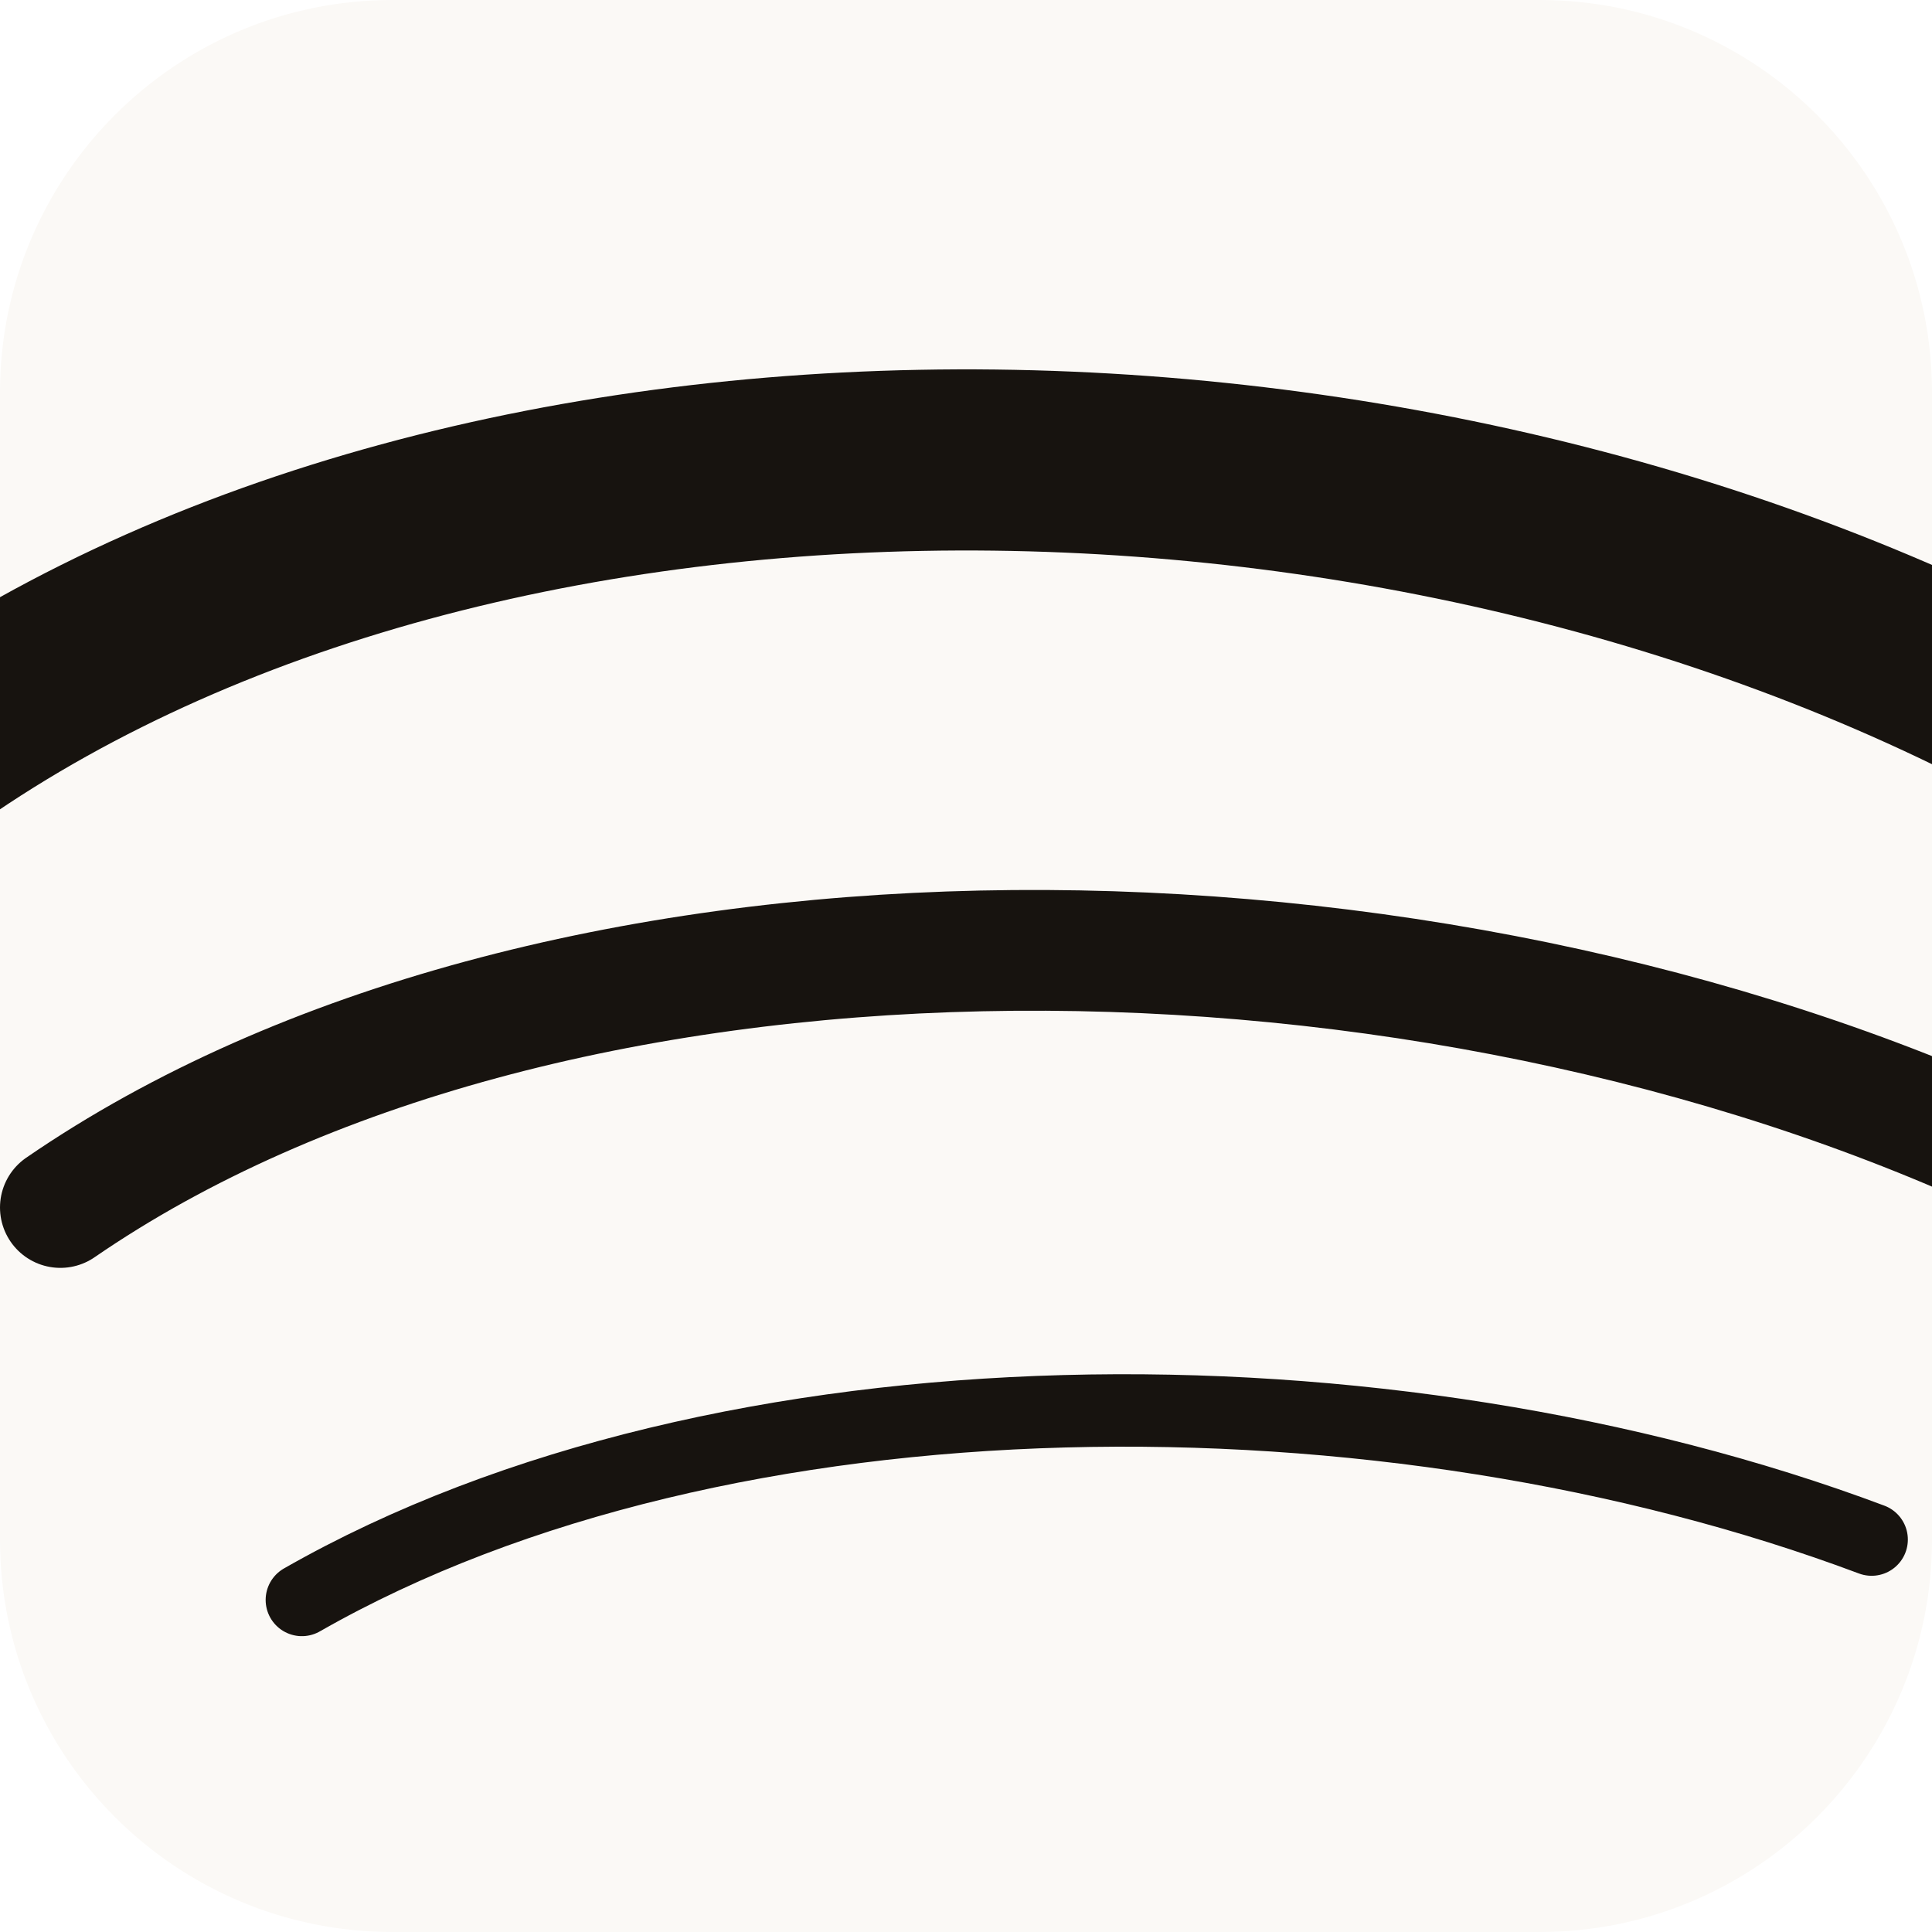
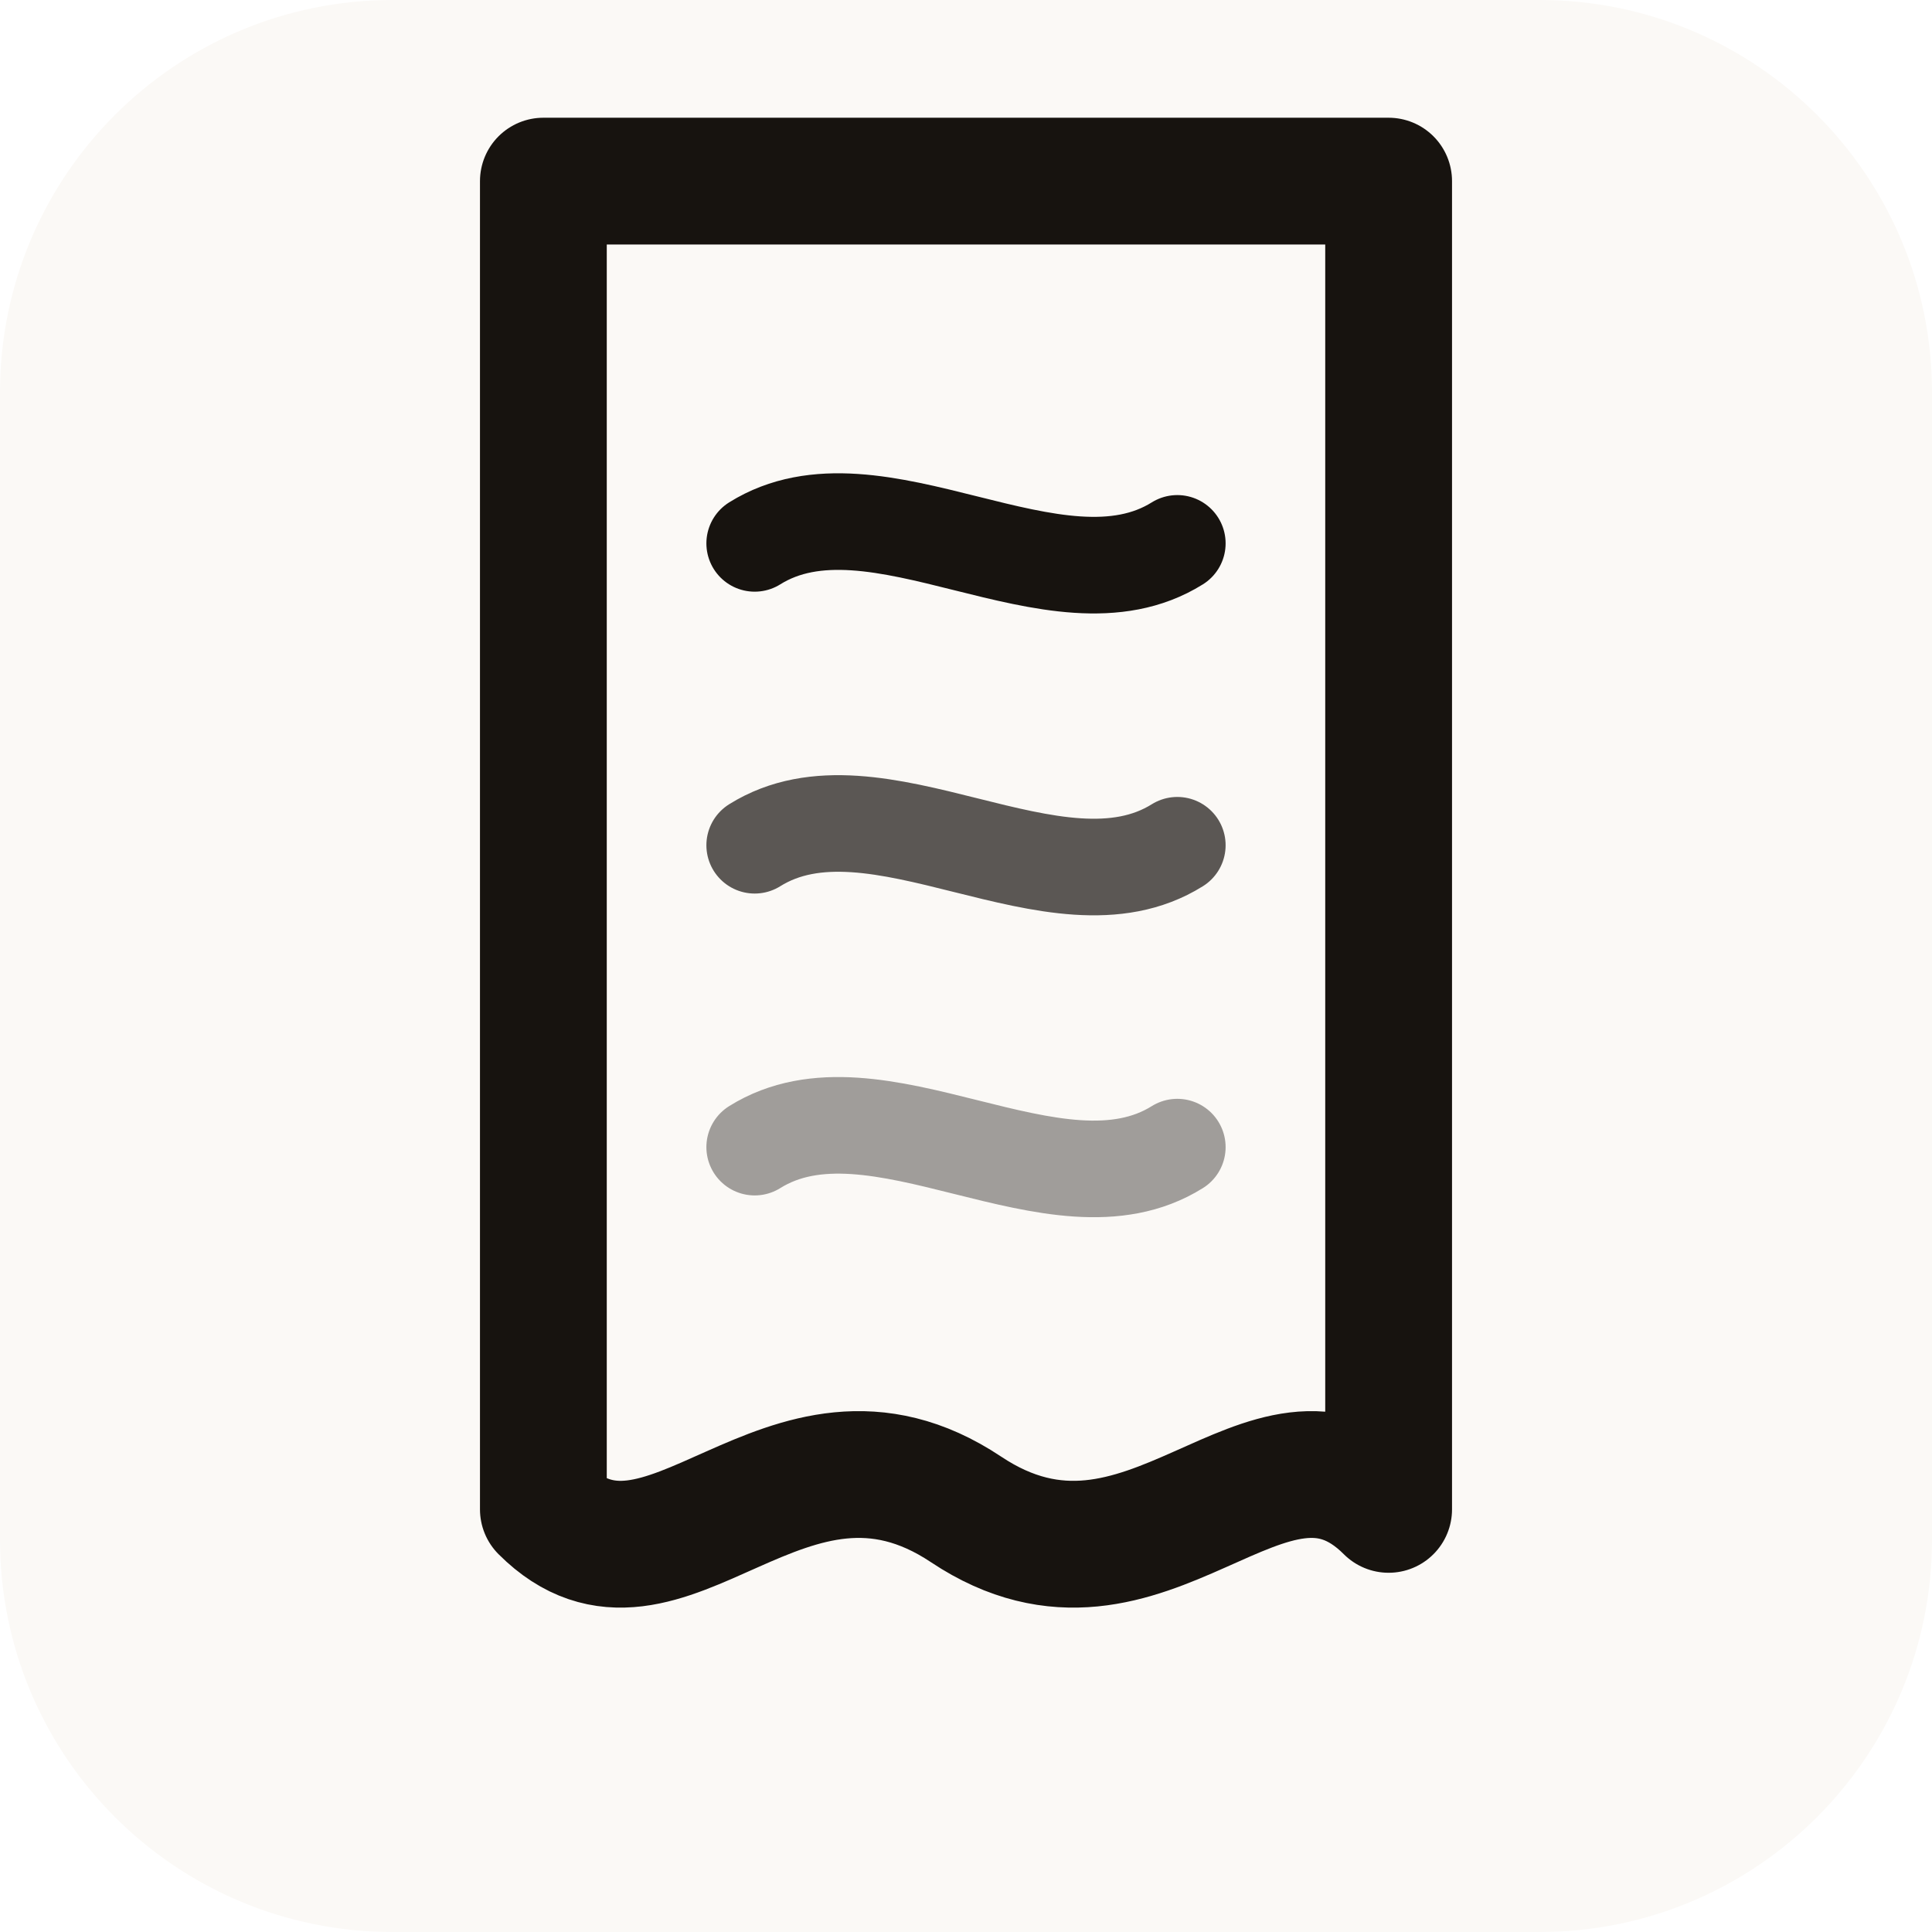
<svg xmlns="http://www.w3.org/2000/svg" viewBox="0 0 64 64" width="64" height="64">
-   <defs>
-     <clipPath id="cc">
-       <rect x="0" y="0" width="64" height="64" rx="13" ry="13" />
-     </clipPath>
-   </defs>
-   <g clip-path="url(#cc)">
-     <rect x="0" y="0" width="64" height="64" rx="13" ry="13" fill="#FBF9F6" />
-     <g fill="none" stroke="#17130F" stroke-linecap="round">
-       <path d="M-4 26 C14 12, 46 12, 68 24" stroke-width="6" />
-       <path d="M2 40 C18 29, 46 29, 66 38" stroke-width="4" />
-       <path d="M10 53 C24 45, 46 45, 62 51" stroke-width="2.4" />
-     </g>
+   <rect width="64" height="64" rx="13" ry="13" fill="#FBF9F6" />
+   <g fill="none" stroke="#17130F">
+     <path d="M18 6 H46 V50 C42 46, 38 54, 32 50 C26 46, 22 54, 18 50 Z" stroke-width="4.2" stroke-linejoin="round" />
+     <path d="M25 18 C29 15.5, 35 20.5, 39 18" stroke-width="3.2" stroke-linecap="round" />
+     <path d="M25 28 C29 25.5, 35 30.5, 39 28" stroke-width="3.2" stroke-linecap="round" opacity="0.7" />
+     <path d="M25 38 C29 35.5, 35 40.5, 39 38" stroke-width="3.2" stroke-linecap="round" opacity="0.4" />
  </g>
</svg>
